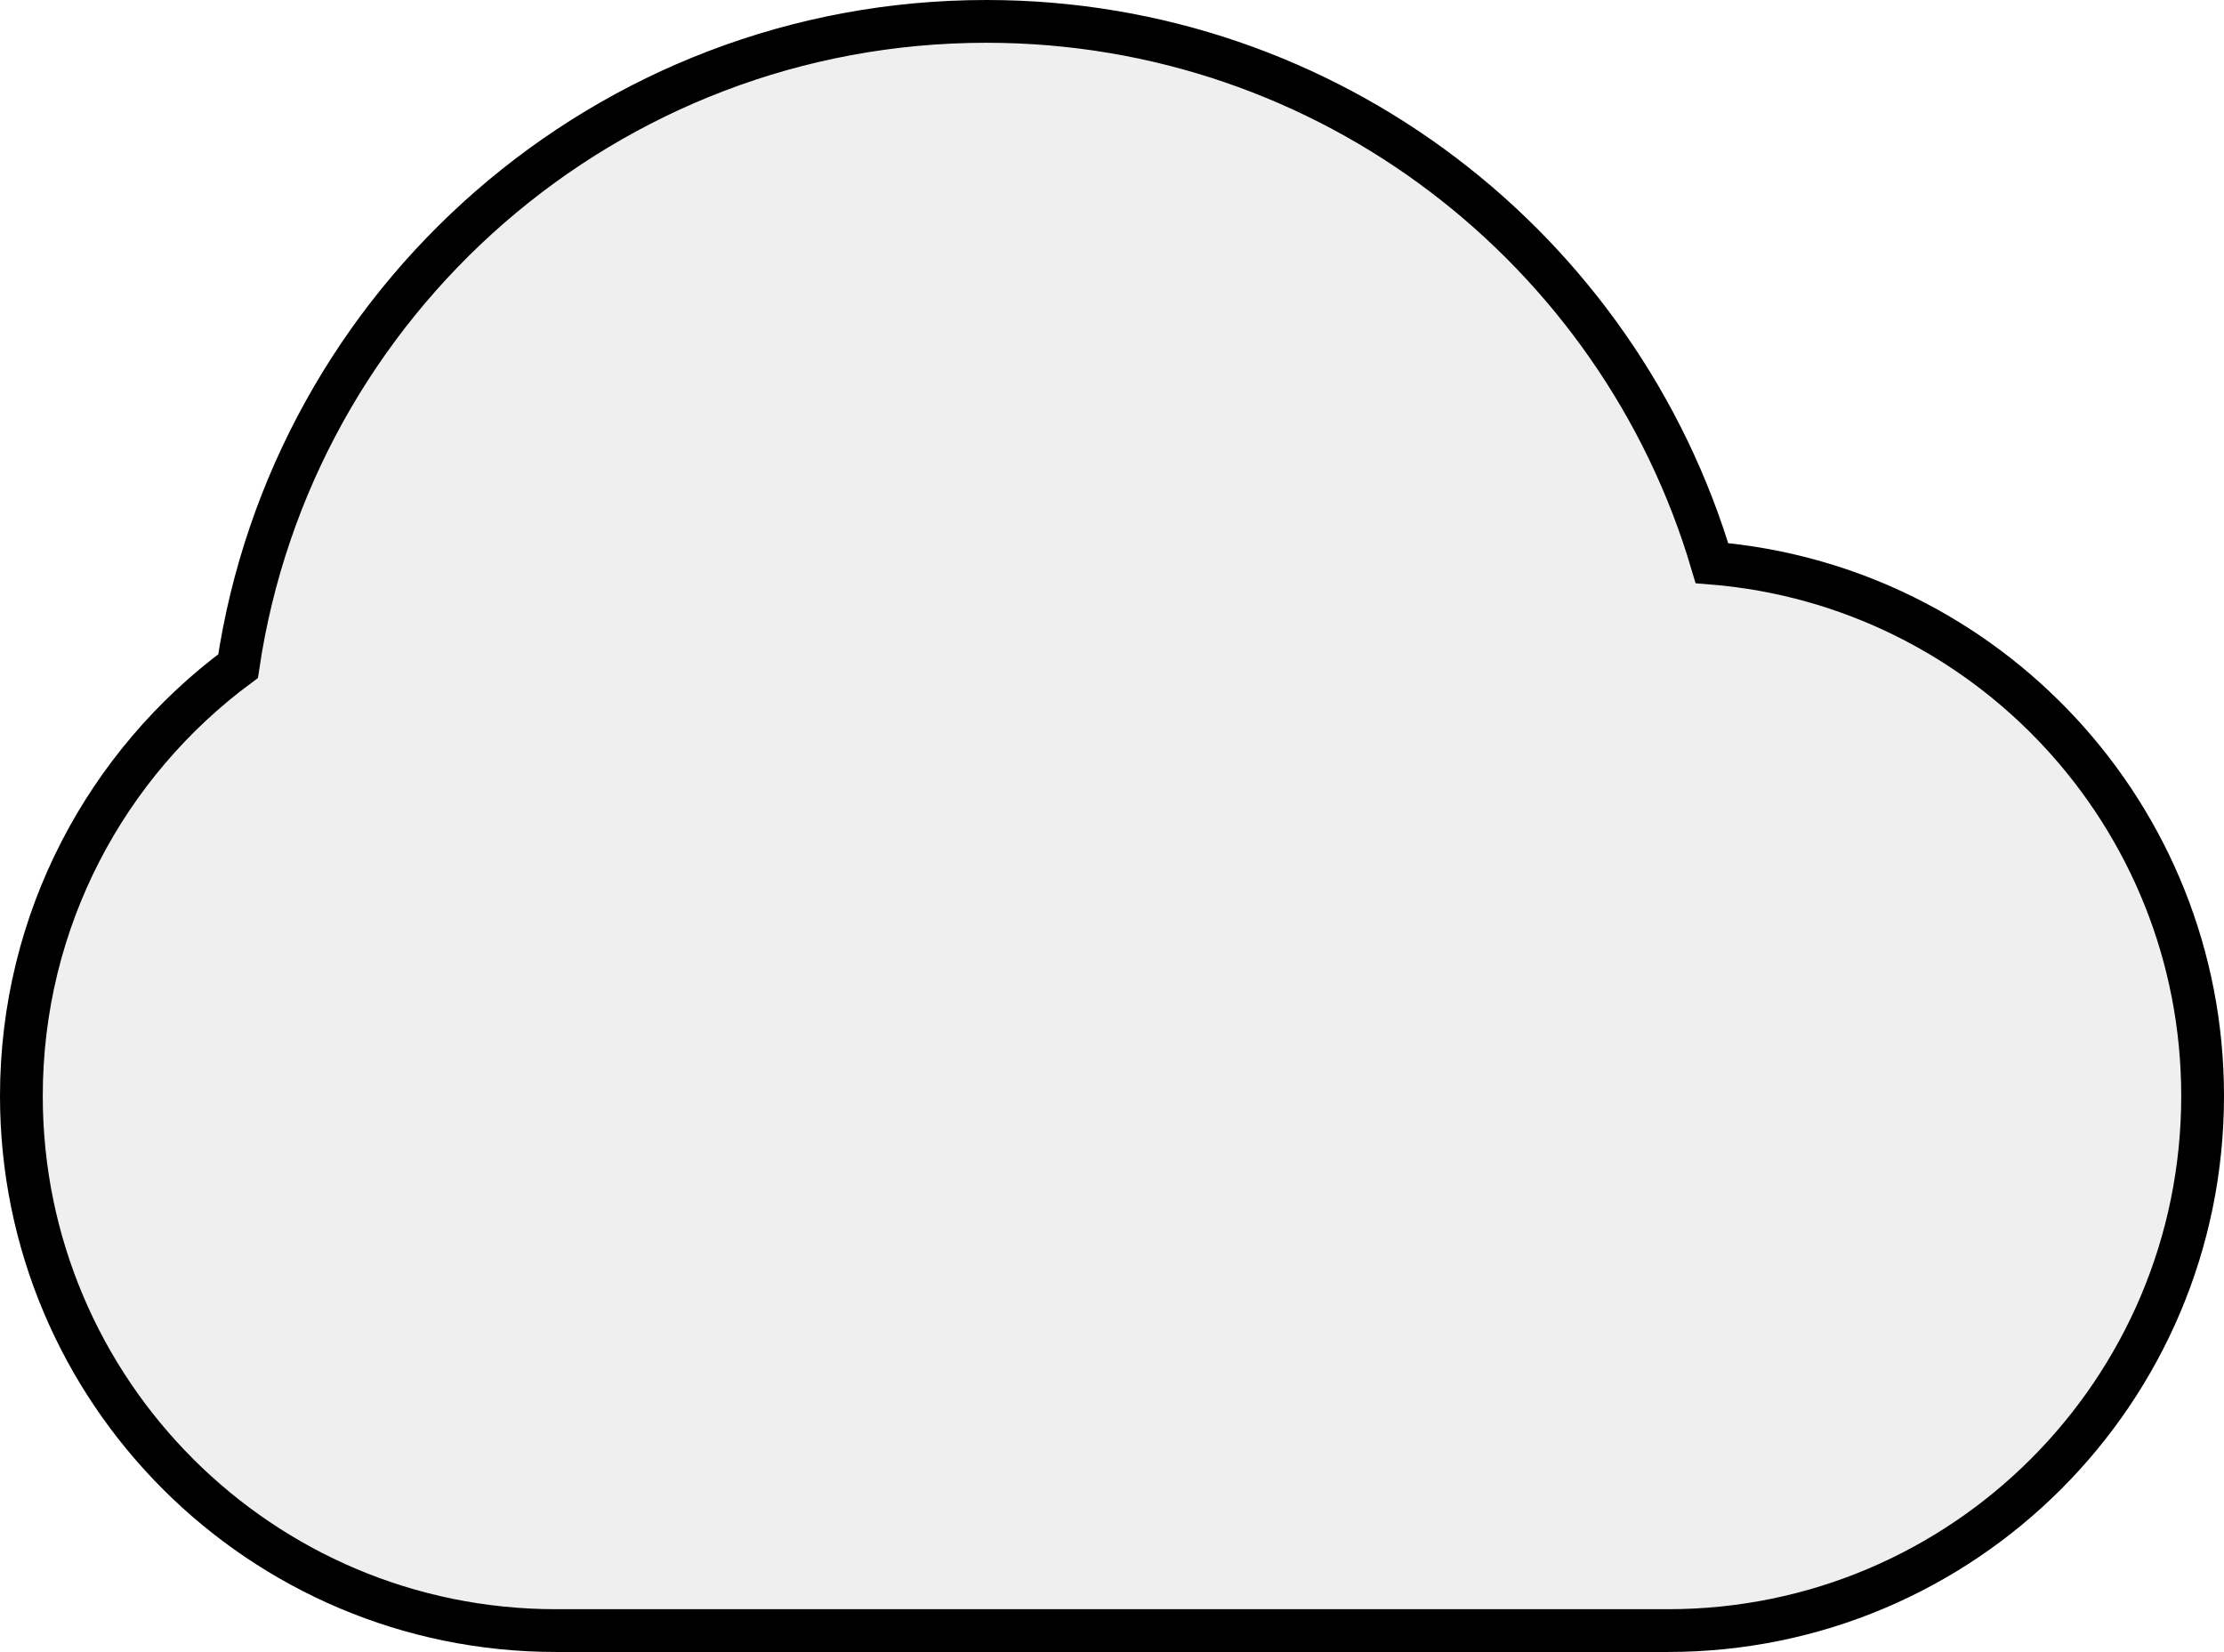
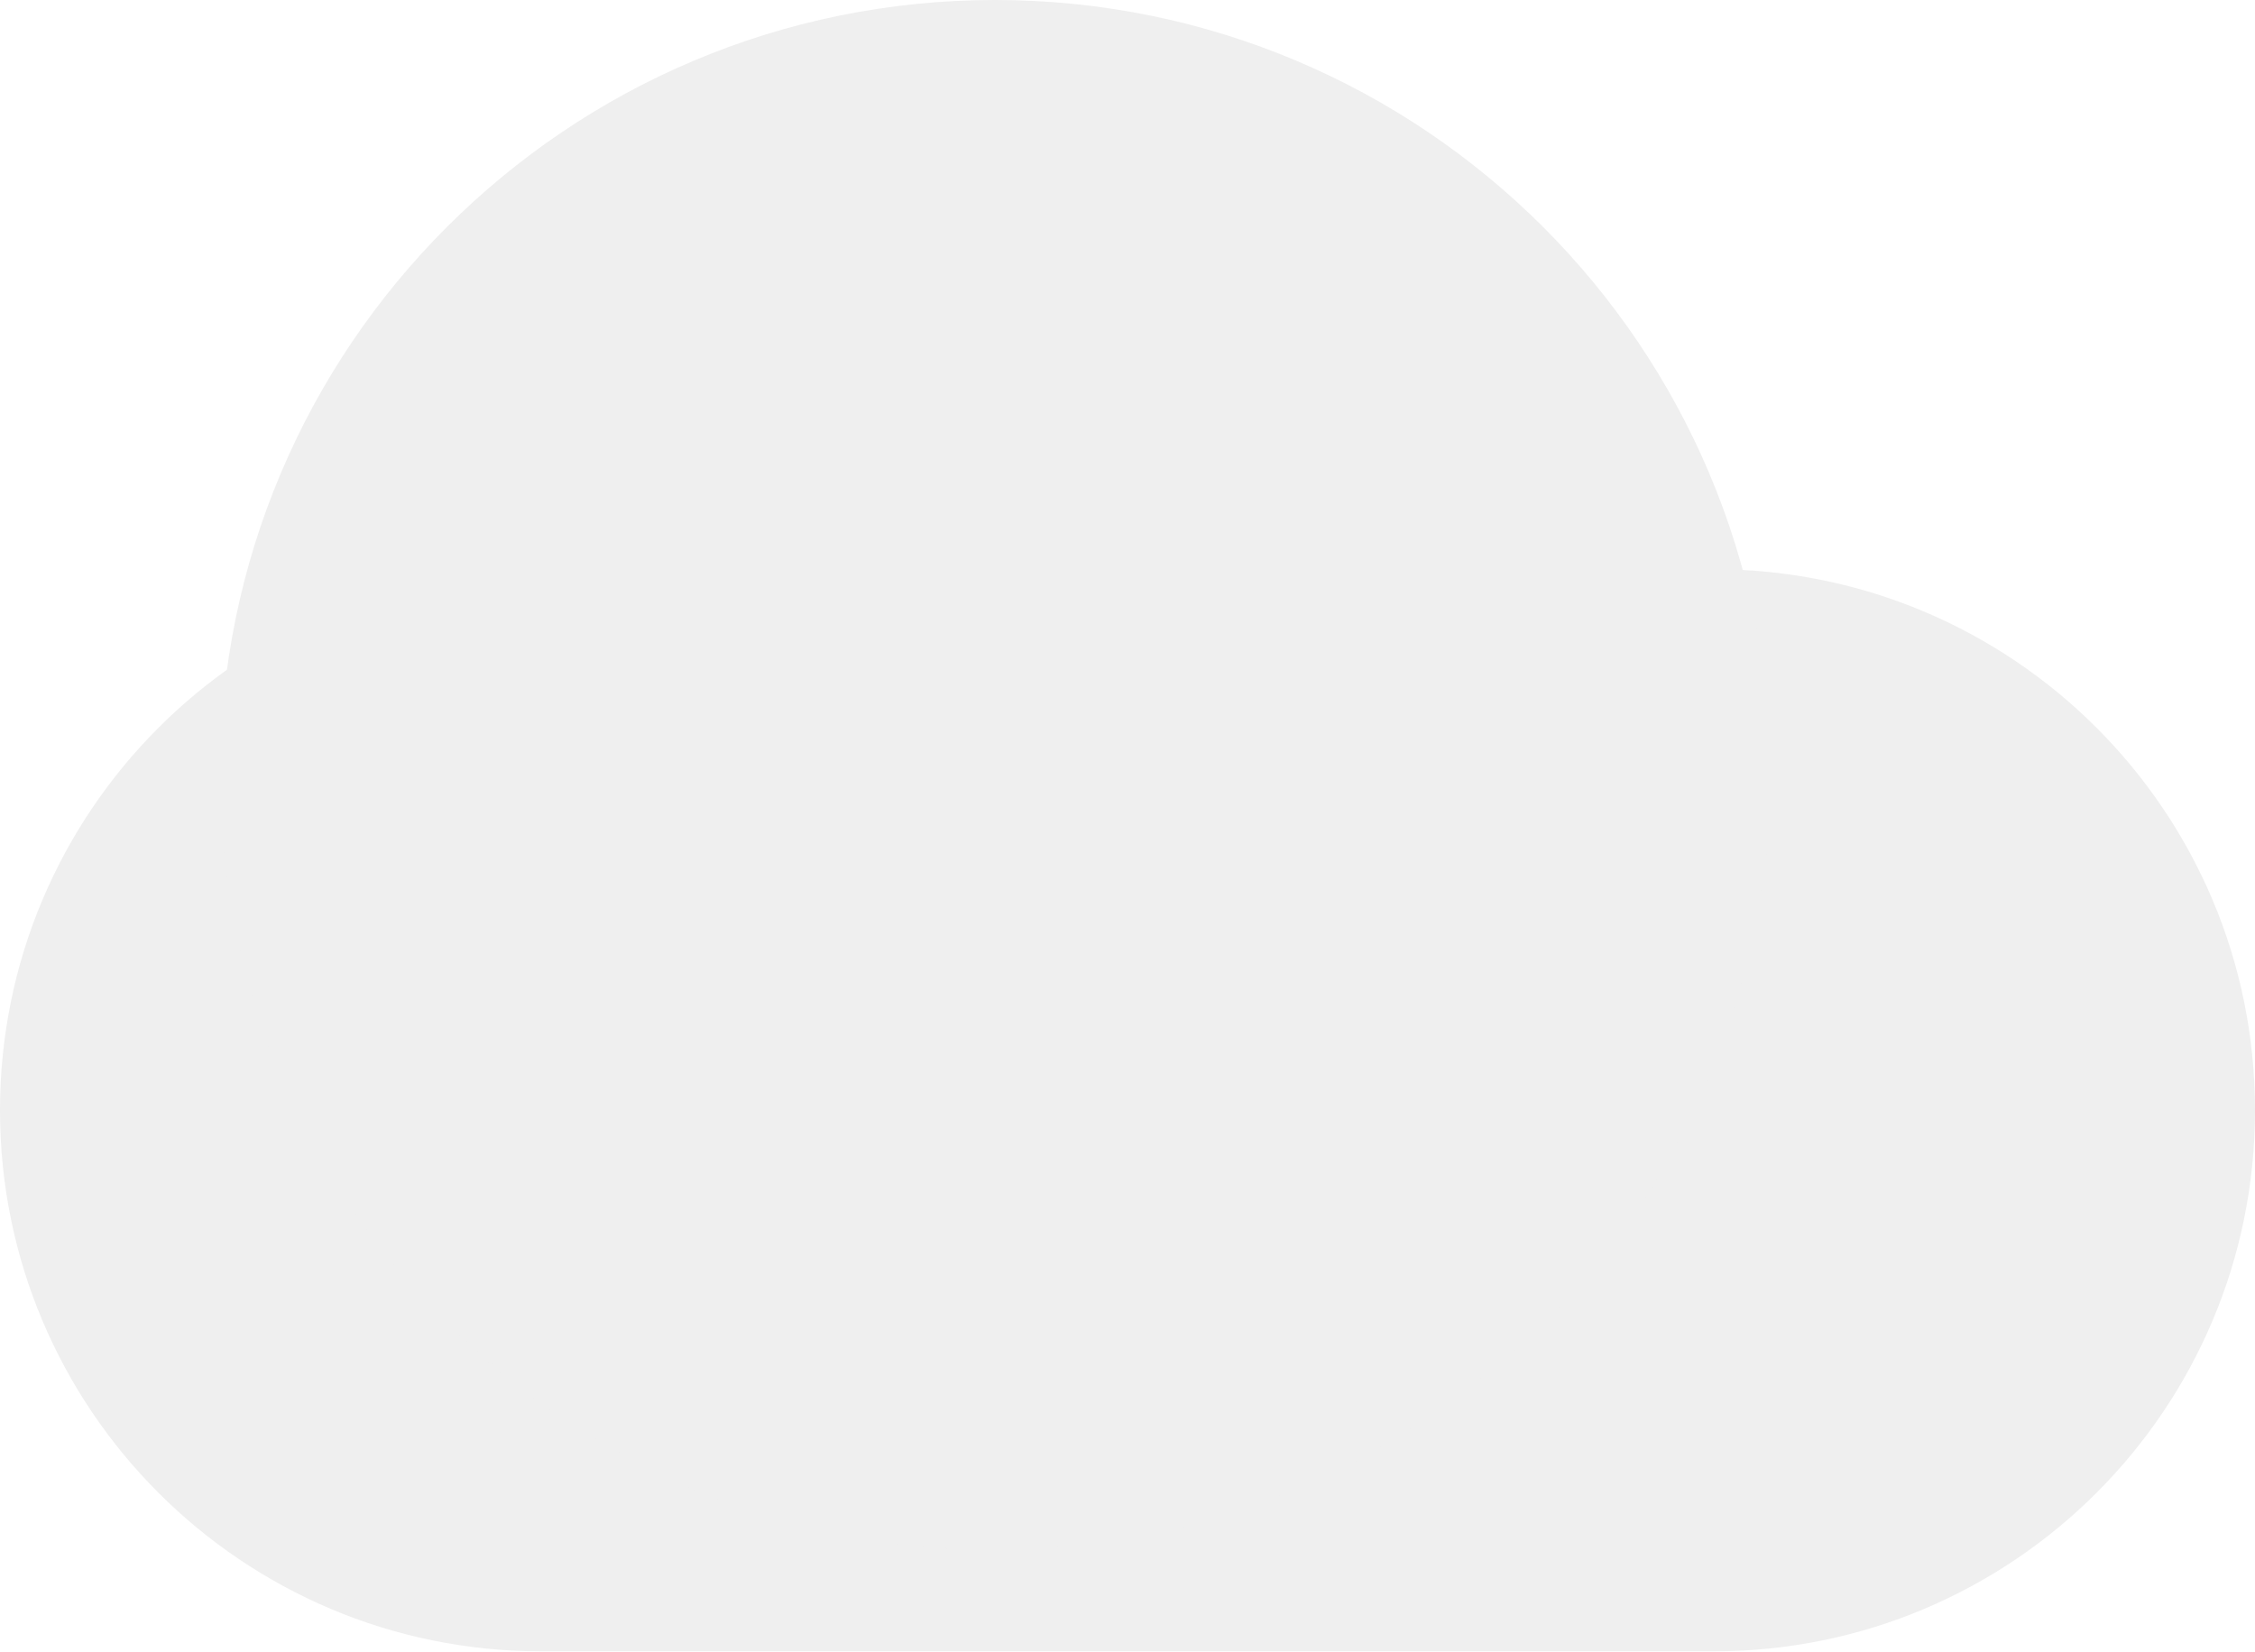
- <svg xmlns="http://www.w3.org/2000/svg" width="416" height="309" viewBox="0 0 416 309" fill="none">
-   <path d="M184.5 4C113.455 4 54.638 56.359 44.534 124.595C19.941 142.813 4 172.045 4 205C4 260.228 48.772 305 104 305H312C367.228 305 412 260.228 412 205C412 152.538 371.602 109.512 320.218 105.333C302.906 46.749 248.695 4 184.5 4Z" fill="#EFEFEF" stroke="black" stroke-width="8" />
+ <svg xmlns="http://www.w3.org/2000/svg" width="400" height="293" viewBox="0 0 400 293" fill="none">
+   <path d="M0 197C0 143.981 42.981 101 96 101H304C357.019 101 400 143.981 400 197C400 250.019 357.019 293 304 293H96C42.981 293 0 250.019 0 197Z" fill="#EFEFEF" />
+   <path d="M314 137.5C314 213.439 252.439 275 176.5 275C100.561 275 39 213.439 39 137.5C39 61.561 100.561 0 176.5 0C252.439 0 314 61.561 314 137.5Z" fill="#EFEFEF" />
</svg>
